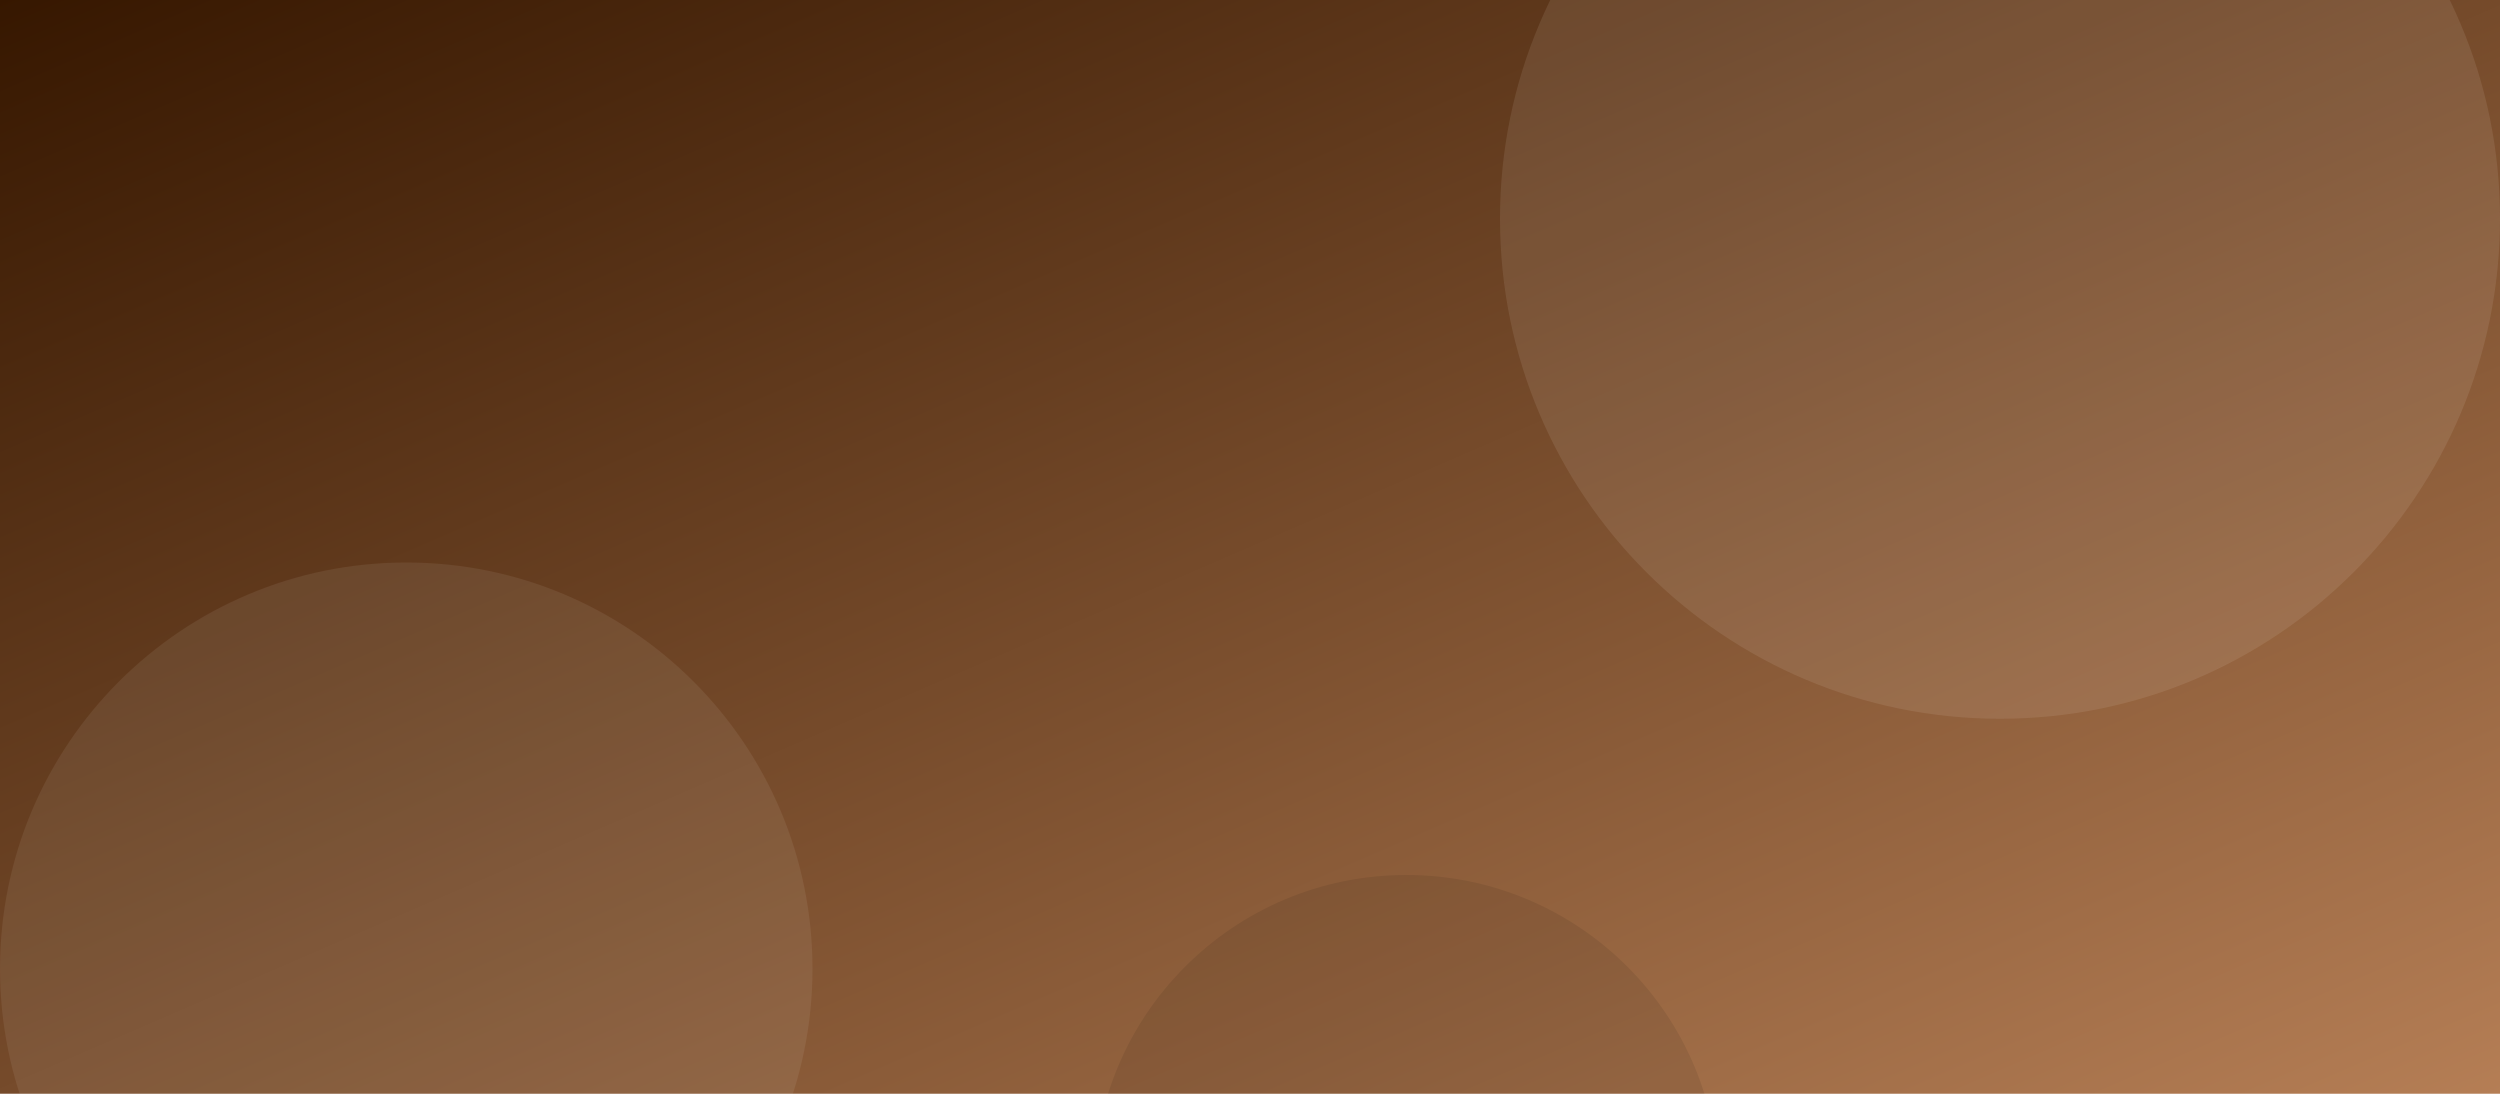
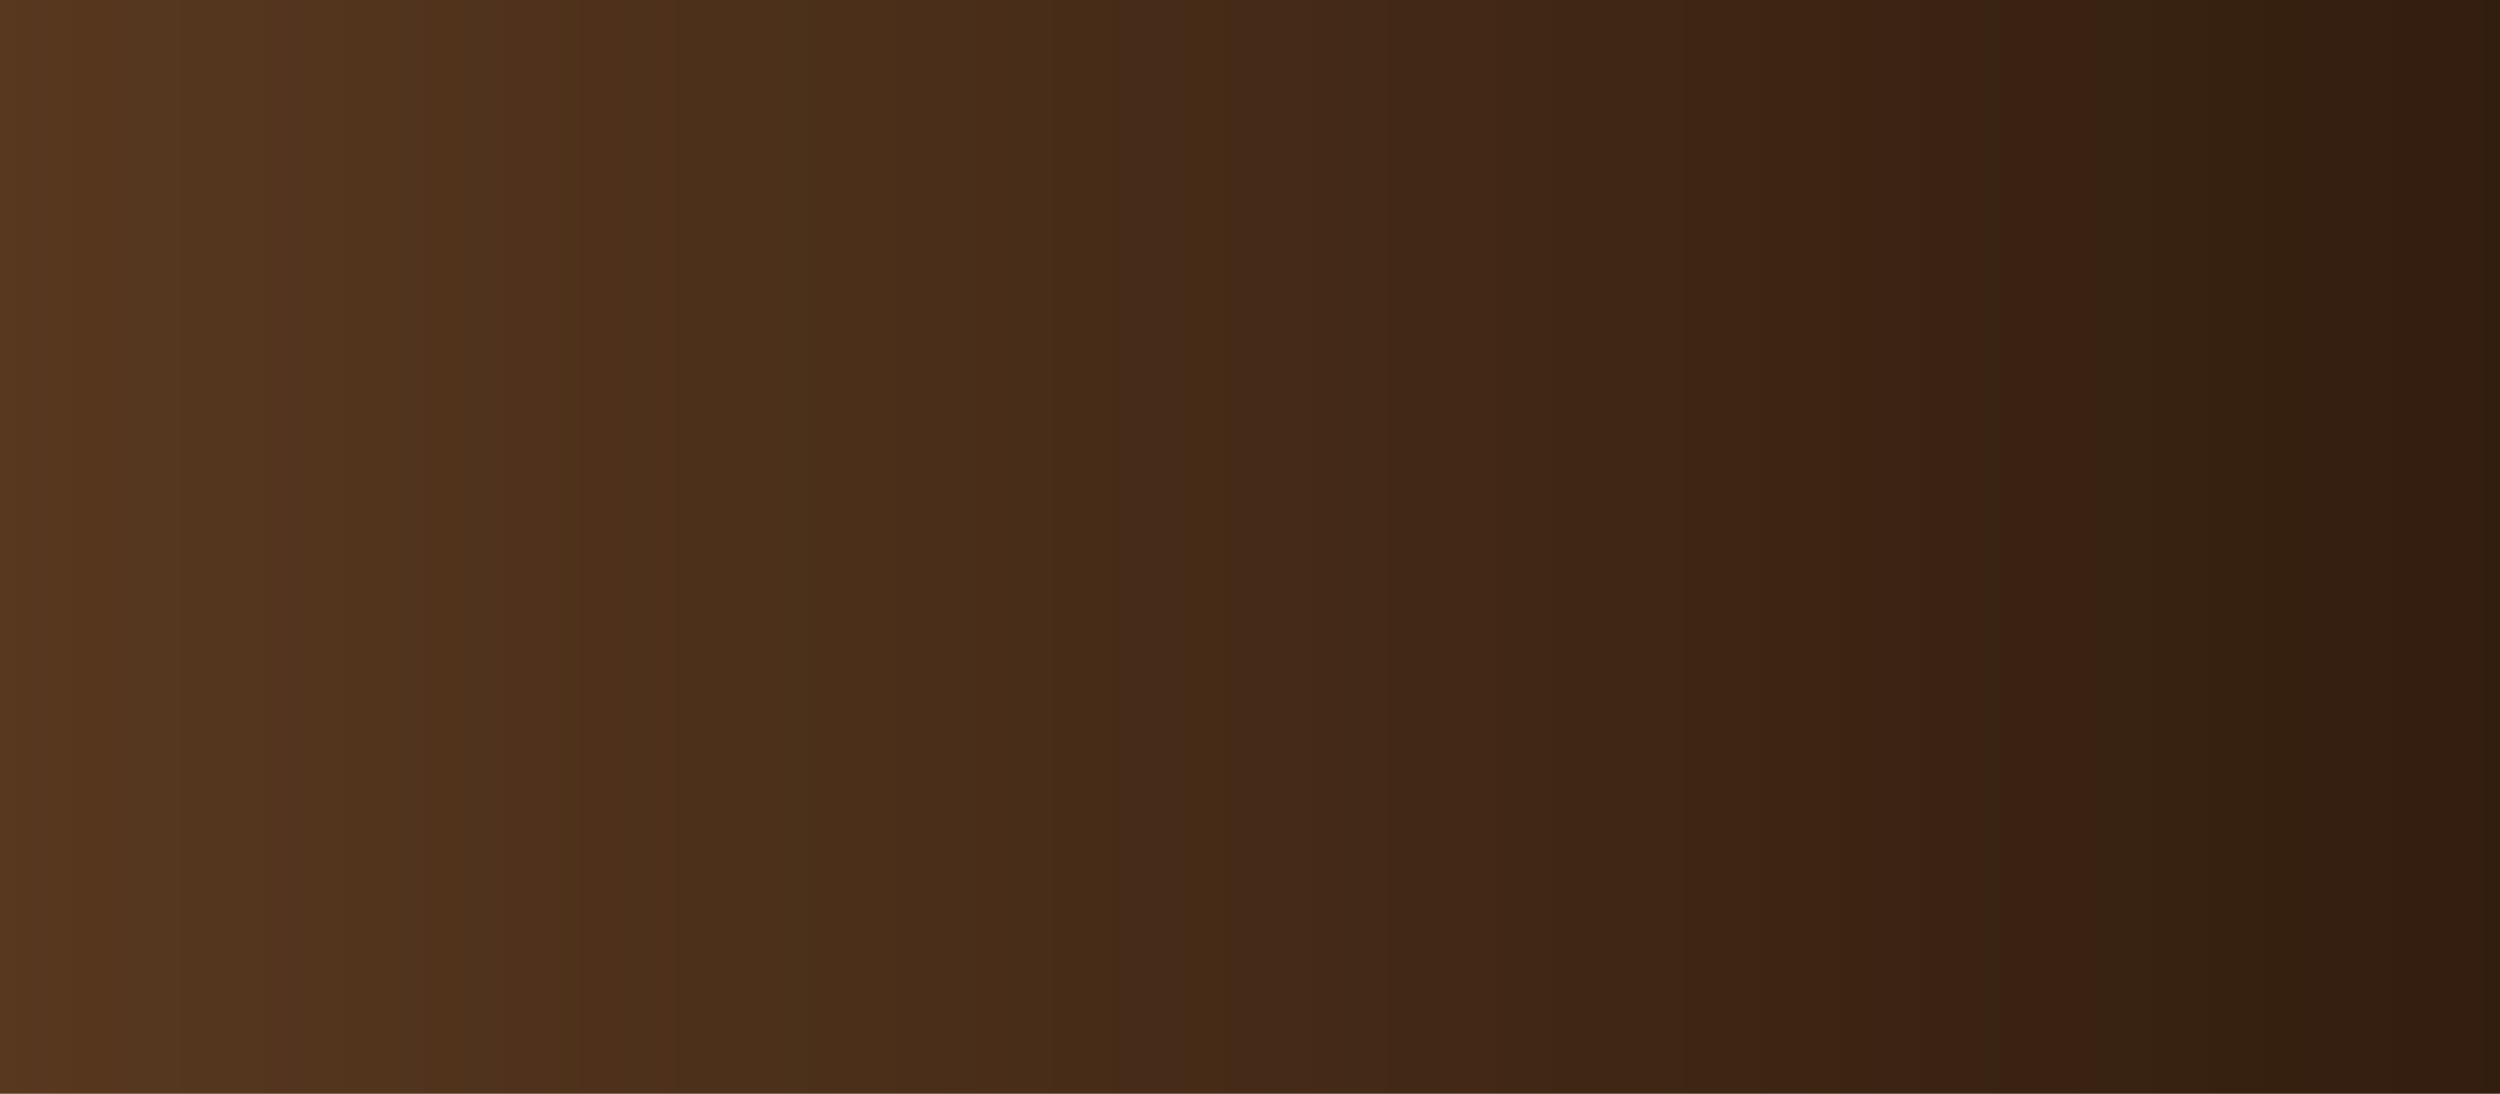
<svg xmlns="http://www.w3.org/2000/svg" viewBox="0 0 1600 700" preserveAspectRatio="xMidYMid slice">
  <defs>
-     <linearGradient id="g" x1="0" y1="0" x2="1" y2="1">
-       <stop offset="0" stop-color="#361700" />
-       <stop offset="1" stop-color="#b57e55" />
+     <linearGradient id="g" x1="0" y1="0" x2="1" y2="0">
+       <stop offset="0" stop-color="#6b4426" />
+       <stop offset="1" stop-color="#3d2412" />
    </linearGradient>
  </defs>
  <rect width="1600" height="700" fill="url(#g)" />
-   <circle cx="1280" cy="140" r="320" fill="#f7ece2" opacity=".10" />
-   <circle cx="260" cy="620" r="260" fill="#f7ece2" opacity=".08" />
-   <circle cx="900" cy="760" r="200" fill="#000" opacity=".08" />
+   <rect width="1600" height="700" fill="#000" opacity=".18" />
</svg>
